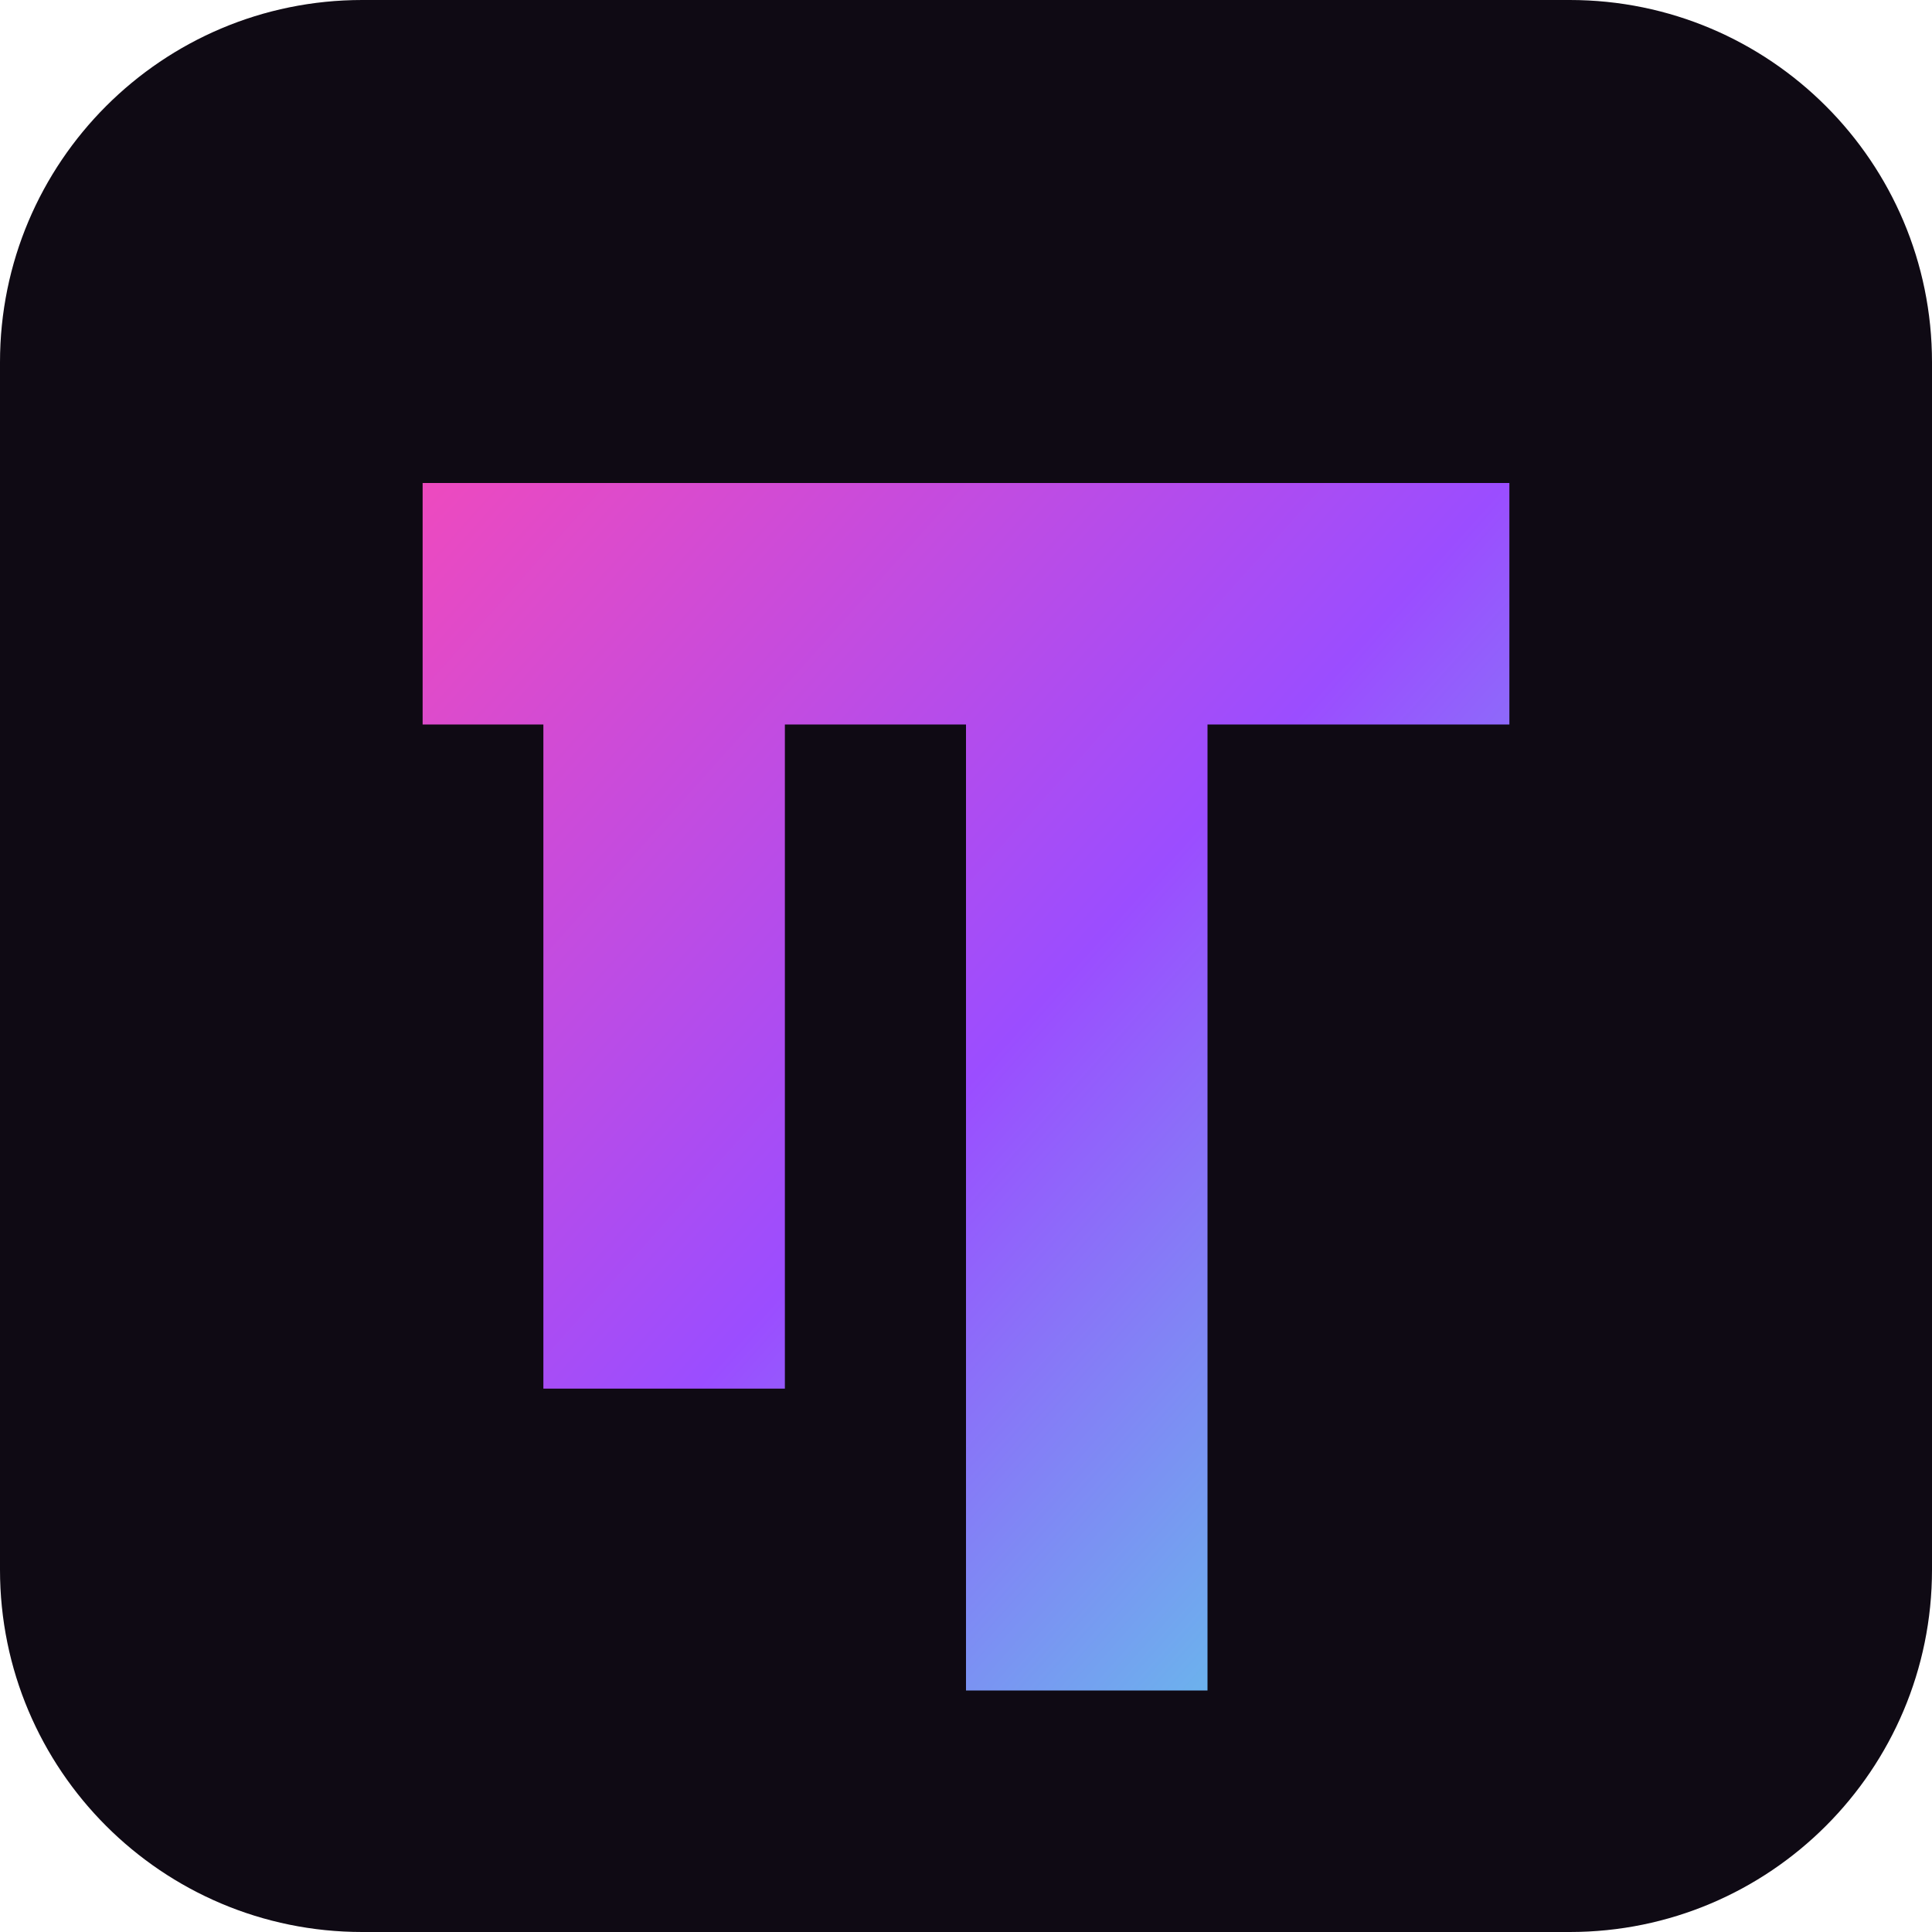
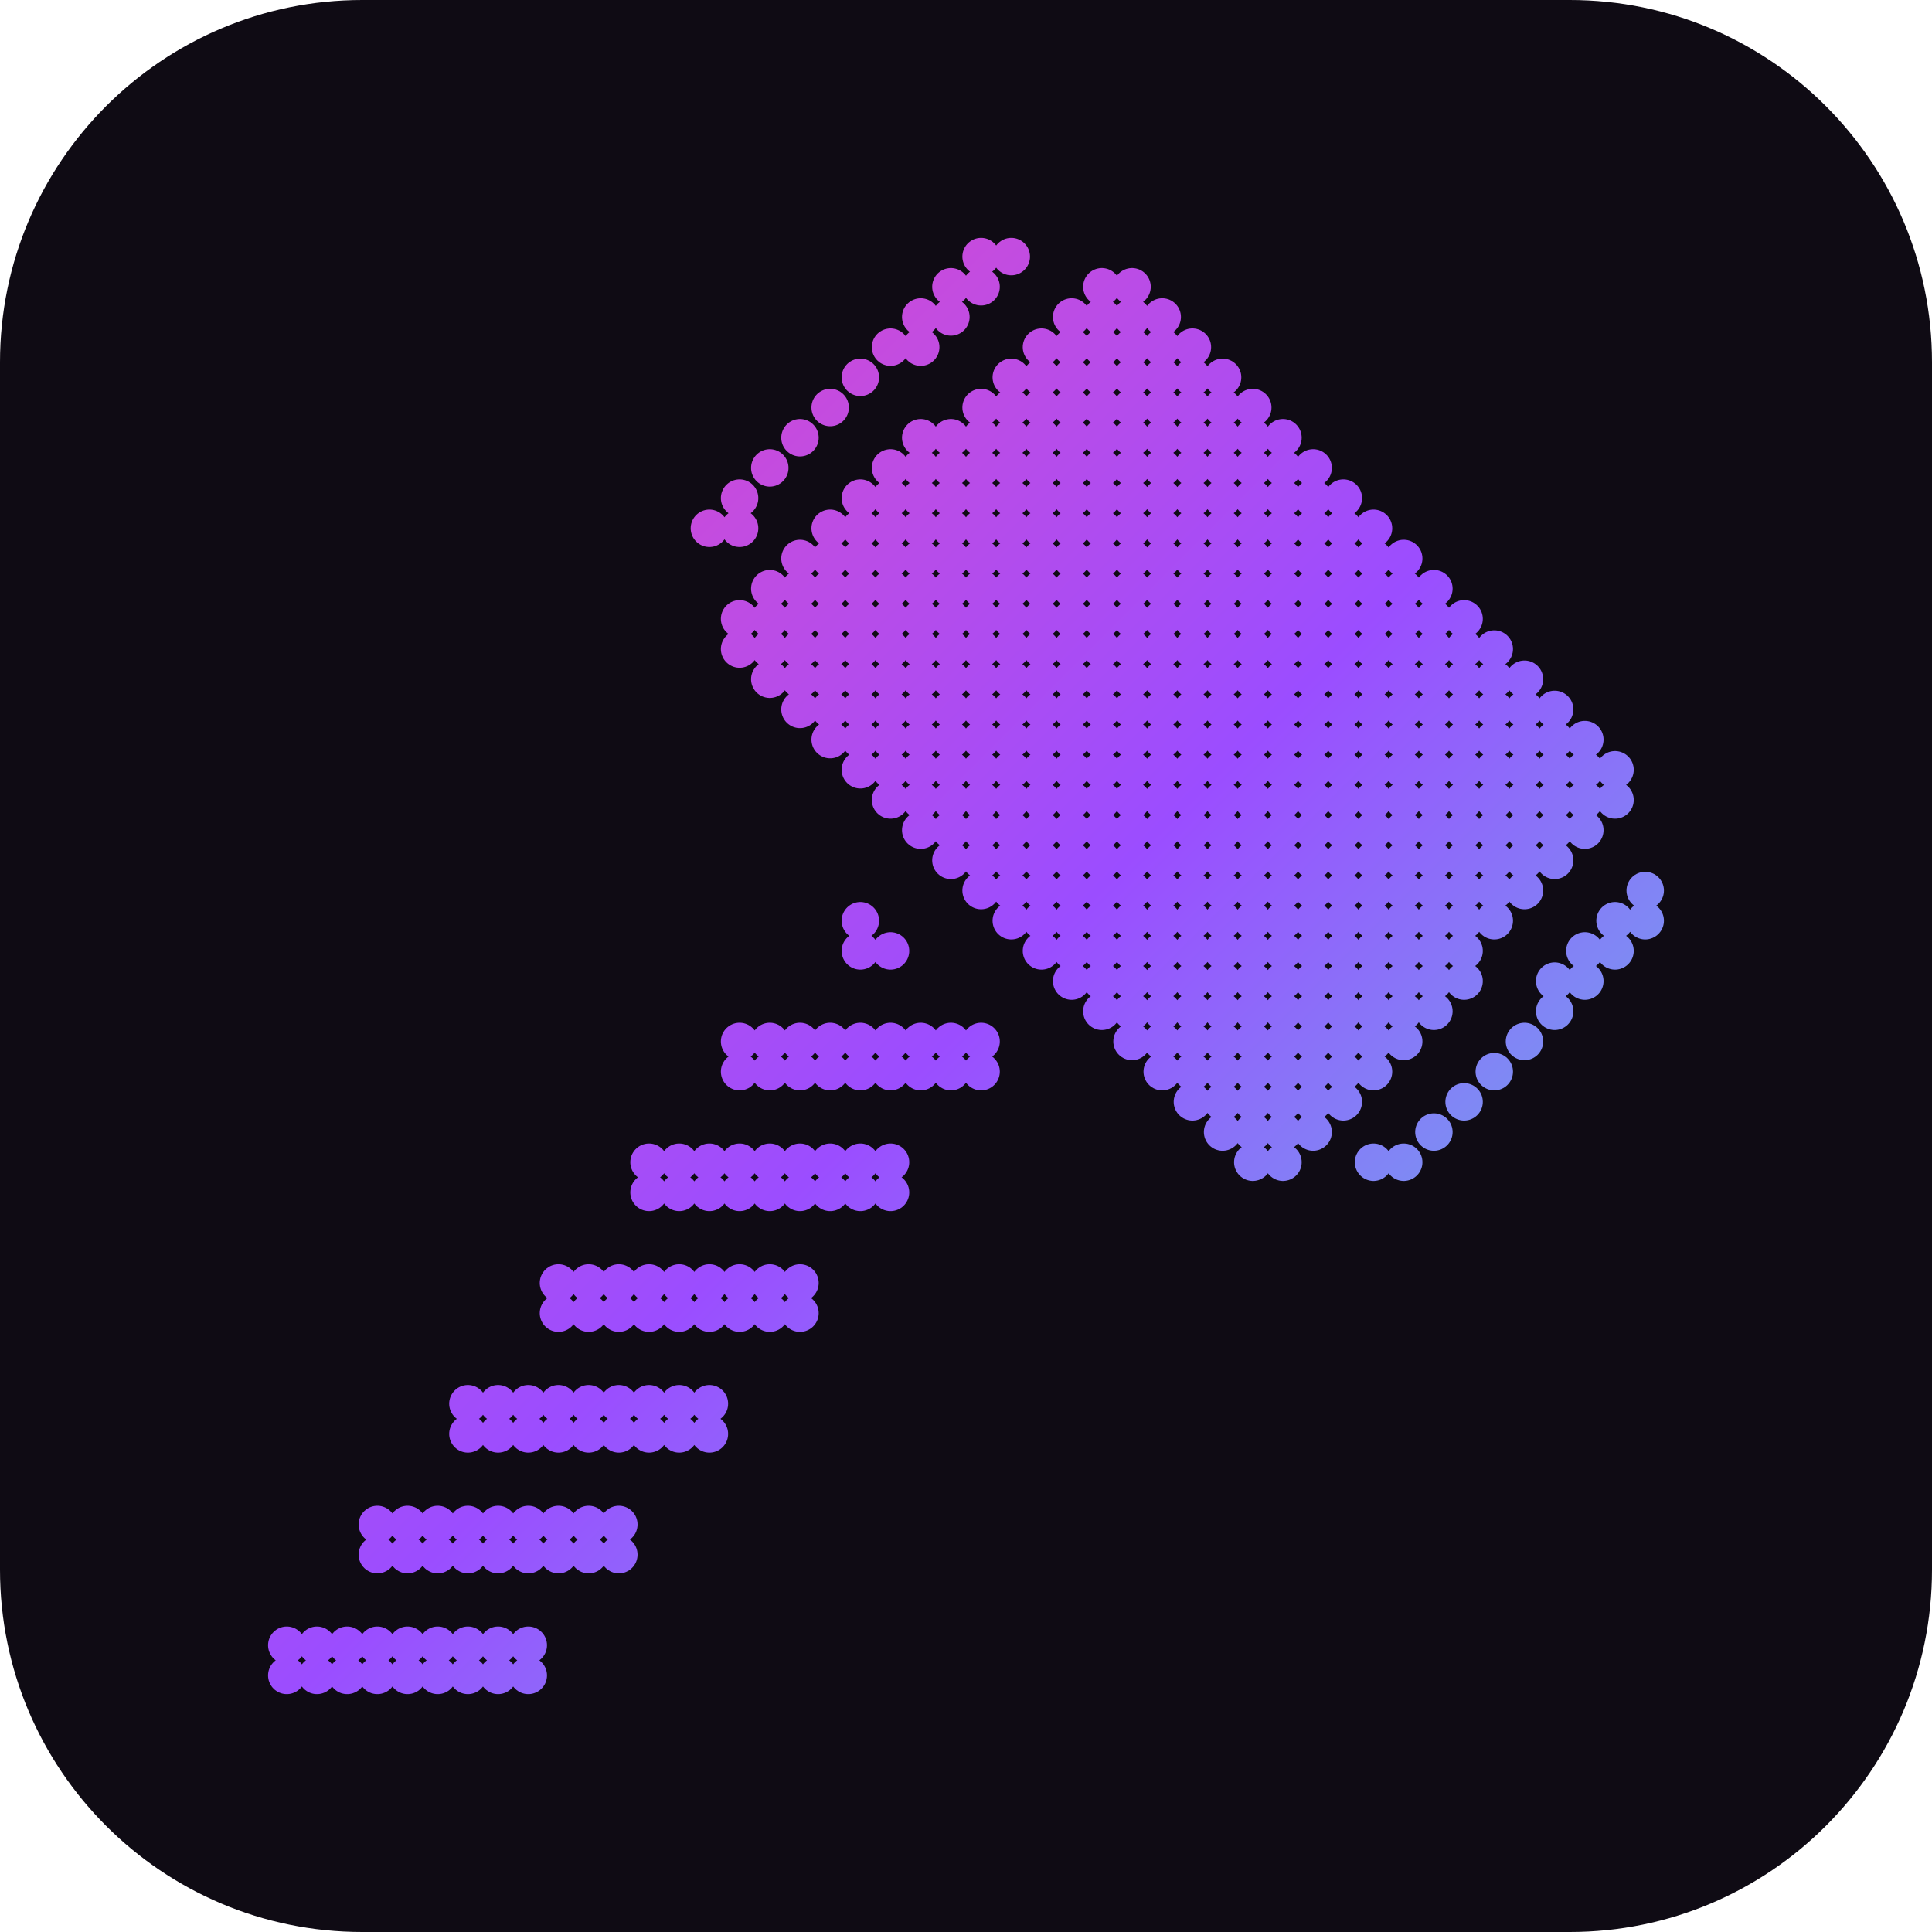
<svg xmlns="http://www.w3.org/2000/svg" viewBox="0 0 64 64">
  <defs>
-     <linearGradient id="g" x1="0" y1="0" x2="1" y2="1">
+     <linearGradient id="coreforce-agent-collab-hammer" x1="8" y1="8" x2="56" y2="56" gradientUnits="userSpaceOnUse">
      <stop offset="0" stop-color="#ed4abf" />
-       <stop offset=".5" stop-color="#9b4dff" />
+       <stop offset=".52" stop-color="#9b4dff" />
      <stop offset="1" stop-color="#5ad8e6" />
    </linearGradient>
  </defs>
-   <rect width="64" height="64" rx="12" fill="#0f0a14" />
-   <path fill="url(#g)" d="M14 16h36v8H40v32h-8V24h-6v22h-8V24h-4z" />
+   <rect width="64" height="64" rx="12" fill="#0f0b14" />
+   <path d="M30.5 10.5h0M29.5 11.5h0M30.5 11.5h0M31.5 9.5h0M31.5 10.5h0M32.5 8.5h0M32.5 9.5h0M33.5 8.5h0M34.5 11.5h0M35.5 10.5h0M36.5 9.5h0M36.5 10.5h0M35.5 11.5h0M36.5 11.5h0M37.5 9.5h0M37.5 10.5h0M38.5 10.5h0M37.5 11.5h0M38.5 11.5h0M39.5 11.5h0M26.5 14.5h0M25.5 15.5h0M27.5 13.5h0M28.5 12.5h0M30.5 14.5h0M29.5 15.5h0M30.5 15.5h0M31.5 14.5h0M32.5 13.5h0M32.5 14.5h0M31.5 15.5h0M32.5 15.5h0M33.5 12.5h0M33.5 13.5h0M33.5 14.5h0M34.5 12.5h0M34.5 13.5h0M34.5 14.5h0M33.5 15.5h0M34.5 15.5h0M35.5 12.5h0M35.5 13.5h0M35.5 14.5h0M36.5 12.5h0M36.5 13.5h0M36.5 14.5h0M35.5 15.5h0M36.5 15.5h0M37.5 12.5h0M37.5 13.5h0M37.5 14.5h0M38.5 12.5h0M38.5 13.5h0M38.5 14.5h0M37.5 15.5h0M38.5 15.5h0M39.5 12.5h0M39.5 13.5h0M39.5 14.5h0M40.5 12.5h0M40.5 13.5h0M40.5 14.5h0M39.5 15.5h0M40.5 15.5h0M41.5 13.5h0M41.5 14.5h0M42.5 14.5h0M41.5 15.5h0M42.5 15.5h0M43.5 15.5h0M23.5 17.5h0M24.5 16.5h0M24.5 17.5h0M26.5 18.5h0M25.5 19.5h0M26.5 19.5h0M27.5 17.5h0M27.5 18.5h0M28.5 16.5h0M28.5 17.5h0M28.5 18.5h0M27.5 19.5h0M28.5 19.5h0M29.5 16.5h0M29.5 17.5h0M29.5 18.5h0M30.5 16.5h0M30.5 17.5h0M30.5 18.5h0M29.5 19.5h0M30.5 19.5h0M31.5 16.5h0M31.5 17.5h0M31.5 18.5h0M32.5 16.5h0M32.5 17.5h0M32.5 18.5h0M31.5 19.5h0M32.5 19.5h0M33.5 16.5h0M33.5 17.5h0M33.5 18.5h0M34.5 16.5h0M34.5 17.5h0M34.5 18.5h0M33.5 19.5h0M34.5 19.5h0M35.5 16.5h0M35.5 17.5h0M35.5 18.5h0M36.5 16.5h0M36.5 17.5h0M36.5 18.5h0M35.5 19.5h0M36.5 19.5h0M37.5 16.5h0M37.5 17.5h0M37.5 18.5h0M38.5 16.5h0M38.5 17.5h0M38.5 18.5h0M37.5 19.5h0M38.5 19.5h0M39.5 16.5h0M39.5 17.5h0M39.5 18.5h0M40.5 16.5h0M40.5 17.5h0M40.5 18.5h0M39.5 19.5h0M40.5 19.5h0M41.5 16.5h0M41.5 17.5h0M41.5 18.5h0M42.5 16.5h0M42.5 17.5h0M42.5 18.5h0M41.5 19.5h0M42.5 19.5h0M43.5 16.5h0M43.5 17.5h0M43.5 18.5h0M44.5 16.5h0M44.5 17.5h0M44.5 18.5h0M43.5 19.5h0M44.5 19.5h0M45.5 17.5h0M45.5 18.5h0M46.5 18.5h0M45.5 19.5h0M46.5 19.5h0M47.5 19.5h0M24.5 20.5h0M24.5 21.5h0M25.5 20.5h0M25.5 21.5h0M25.5 22.5h0M26.5 20.5h0M26.5 21.5h0M26.5 22.5h0M26.5 23.5h0M27.5 20.5h0M27.5 21.5h0M27.5 22.5h0M28.5 20.5h0M28.5 21.5h0M28.5 22.5h0M27.5 23.5h0M28.5 23.5h0M29.5 20.5h0M29.5 21.5h0M29.5 22.5h0M30.5 20.5h0M30.5 21.5h0M30.5 22.5h0M29.5 23.5h0M30.5 23.5h0M31.5 20.5h0M31.5 21.5h0M31.5 22.5h0M32.5 20.5h0M32.5 21.5h0M32.5 22.5h0M31.5 23.5h0M32.5 23.5h0M33.5 20.5h0M33.5 21.5h0M33.5 22.5h0M34.5 20.5h0M34.5 21.5h0M34.5 22.5h0M33.5 23.5h0M34.5 23.5h0M35.5 20.5h0M35.5 21.5h0M35.5 22.5h0M36.5 20.5h0M36.5 21.5h0M36.5 22.5h0M35.5 23.5h0M36.5 23.5h0M37.5 20.5h0M37.5 21.5h0M37.5 22.5h0M38.5 20.5h0M38.5 21.5h0M38.5 22.5h0M37.5 23.5h0M38.5 23.5h0M39.5 20.5h0M39.5 21.5h0M39.5 22.5h0M40.5 20.5h0M40.5 21.5h0M40.5 22.5h0M39.5 23.5h0M40.5 23.5h0M41.5 20.5h0M41.5 21.5h0M41.5 22.5h0M42.5 20.5h0M42.5 21.5h0M42.5 22.5h0M41.5 23.5h0M42.5 23.5h0M43.5 20.5h0M43.5 21.5h0M43.5 22.5h0M44.5 20.5h0M44.5 21.5h0M44.5 22.5h0M43.5 23.5h0M44.5 23.5h0M45.5 20.5h0M45.5 21.5h0M45.5 22.5h0M46.5 20.5h0M46.5 21.5h0M46.5 22.5h0M45.5 23.5h0M46.5 23.5h0M47.5 20.5h0M47.5 21.5h0M47.5 22.5h0M48.5 20.5h0M48.5 21.5h0M48.5 22.5h0M47.5 23.5h0M48.5 23.5h0M49.5 21.5h0M49.5 22.5h0M50.5 22.5h0M49.5 23.5h0M50.5 23.5h0M51.5 23.5h0M27.5 24.5h0M28.5 24.5h0M28.5 25.5h0M29.5 24.5h0M29.5 25.5h0M29.5 26.5h0M30.5 24.5h0M30.5 25.5h0M30.5 26.5h0M30.5 27.5h0M31.5 24.5h0M31.5 25.5h0M31.5 26.5h0M32.5 24.5h0M32.5 25.5h0M32.5 26.5h0M31.5 27.5h0M32.5 27.5h0M33.5 24.5h0M33.5 25.5h0M33.5 26.5h0M34.5 24.5h0M34.5 25.5h0M34.5 26.5h0M33.5 27.5h0M34.5 27.5h0M35.5 24.5h0M35.5 25.5h0M35.5 26.5h0M36.5 24.5h0M36.5 25.5h0M36.5 26.5h0M35.5 27.5h0M36.5 27.5h0M37.5 24.5h0M37.5 25.5h0M37.5 26.5h0M38.5 24.5h0M38.5 25.5h0M38.5 26.5h0M37.5 27.5h0M38.5 27.5h0M39.5 24.5h0M39.5 25.5h0M39.5 26.5h0M40.5 24.5h0M40.5 25.5h0M40.5 26.5h0M39.5 27.5h0M40.5 27.5h0M41.5 24.5h0M41.5 25.5h0M41.5 26.5h0M42.5 24.5h0M42.5 25.5h0M42.5 26.5h0M41.5 27.5h0M42.5 27.5h0M43.5 24.5h0M43.5 25.5h0M43.5 26.5h0M44.5 24.5h0M44.5 25.5h0M44.5 26.5h0M43.5 27.5h0M44.5 27.5h0M45.5 24.5h0M45.5 25.5h0M45.5 26.5h0M46.5 24.5h0M46.5 25.5h0M46.5 26.5h0M45.5 27.5h0M46.5 27.5h0M47.5 24.5h0M47.5 25.5h0M47.5 26.5h0M48.5 24.5h0M48.5 25.5h0M48.5 26.5h0M47.5 27.5h0M48.5 27.5h0M49.5 24.5h0M49.5 25.5h0M49.5 26.5h0M50.5 24.5h0M50.5 25.5h0M50.5 26.5h0M49.5 27.5h0M50.5 27.5h0M51.5 24.5h0M51.5 25.5h0M51.5 26.5h0M52.5 24.5h0M52.5 25.5h0M52.5 26.5h0M51.5 27.5h0M52.5 27.5h0M53.5 25.5h0M53.5 26.5h0M28.5 30.5h0M28.5 31.5h0M29.5 31.5h0M31.5 28.5h0M32.5 28.5h0M32.5 29.5h0M33.5 28.5h0M33.5 29.5h0M33.5 30.5h0M34.5 28.5h0M34.5 29.5h0M34.5 30.5h0M34.5 31.5h0M35.5 28.5h0M35.5 29.5h0M35.5 30.5h0M36.5 28.5h0M36.5 29.5h0M36.5 30.5h0M35.5 31.5h0M36.5 31.5h0M37.5 28.5h0M37.5 29.5h0M37.5 30.5h0M38.5 28.5h0M38.5 29.5h0M38.5 30.5h0M37.5 31.5h0M38.5 31.5h0M39.5 28.5h0M39.5 29.5h0M39.5 30.5h0M40.5 28.5h0M40.5 29.5h0M40.5 30.5h0M39.5 31.5h0M40.5 31.5h0M41.5 28.5h0M41.5 29.5h0M41.5 30.5h0M42.5 28.5h0M42.5 29.5h0M42.5 30.5h0M41.5 31.5h0M42.5 31.5h0M43.5 28.5h0M43.5 29.5h0M43.5 30.5h0M44.5 28.5h0M44.5 29.5h0M44.5 30.5h0M43.5 31.5h0M44.5 31.5h0M45.5 28.5h0M45.5 29.5h0M45.5 30.5h0M46.5 28.5h0M46.5 29.5h0M46.5 30.5h0M45.5 31.5h0M46.5 31.5h0M47.5 28.5h0M47.5 29.5h0M47.5 30.5h0M48.5 28.5h0M48.5 29.5h0M48.5 30.5h0M47.5 31.5h0M48.5 31.5h0M49.5 28.5h0M49.5 29.5h0M49.5 30.5h0M50.5 28.5h0M50.5 29.5h0M51.5 28.5h0M52.5 31.5h0M53.5 30.5h0M54.5 29.5h0M54.5 30.5h0M53.5 31.5h0M24.5 34.5h0M24.5 35.5h0M25.5 34.5h0M26.5 34.5h0M25.5 35.5h0M26.5 35.5h0M27.5 34.5h0M28.5 34.5h0M27.5 35.5h0M28.5 35.5h0M29.5 34.5h0M30.5 34.5h0M29.5 35.5h0M30.5 35.5h0M31.5 34.5h0M32.5 34.5h0M31.5 35.5h0M32.5 35.5h0M35.5 32.5h0M36.5 32.5h0M36.5 33.5h0M37.5 32.5h0M37.5 33.5h0M37.5 34.5h0M38.5 32.5h0M38.5 33.5h0M38.5 34.5h0M38.5 35.5h0M39.5 32.5h0M39.5 33.5h0M39.5 34.5h0M40.5 32.5h0M40.5 33.5h0M40.5 34.5h0M39.5 35.5h0M40.5 35.5h0M41.5 32.5h0M41.5 33.5h0M41.5 34.5h0M42.5 32.5h0M42.5 33.5h0M42.5 34.5h0M41.5 35.5h0M42.5 35.5h0M43.5 32.5h0M43.5 33.5h0M43.5 34.5h0M44.5 32.5h0M44.5 33.5h0M44.5 34.5h0M43.5 35.5h0M44.5 35.5h0M45.5 32.5h0M45.5 33.5h0M45.5 34.5h0M46.5 32.5h0M46.5 33.5h0M46.5 34.5h0M45.5 35.5h0M47.5 32.5h0M47.5 33.5h0M48.5 32.5h0M50.5 34.5h0M49.5 35.5h0M51.5 32.5h0M51.5 33.5h0M52.5 32.5h0M21.5 38.5h0M22.5 38.5h0M21.5 39.5h0M22.5 39.5h0M23.5 38.5h0M24.5 38.5h0M23.5 39.5h0M24.5 39.5h0M25.5 38.5h0M26.5 38.5h0M25.5 39.5h0M26.5 39.5h0M27.5 38.5h0M28.5 38.5h0M27.5 39.5h0M28.5 39.5h0M29.5 38.5h0M29.5 39.5h0M39.5 36.5h0M40.5 36.5h0M40.5 37.5h0M41.5 36.5h0M41.5 37.5h0M41.5 38.5h0M42.5 36.5h0M42.5 37.5h0M42.5 38.5h0M43.5 36.5h0M43.5 37.5h0M44.5 36.5h0M45.5 38.5h0M46.5 38.5h0M47.5 37.5h0M48.5 36.5h0M18.5 42.5h0M18.5 43.5h0M19.5 42.5h0M20.5 42.5h0M19.5 43.5h0M20.5 43.5h0M21.5 42.5h0M22.5 42.5h0M21.5 43.5h0M22.5 43.5h0M23.5 42.5h0M24.5 42.5h0M23.5 43.5h0M24.5 43.5h0M25.5 42.5h0M26.5 42.5h0M25.5 43.5h0M26.5 43.5h0M15.5 46.5h0M16.5 46.5h0M15.5 47.5h0M16.5 47.5h0M17.5 46.5h0M18.5 46.5h0M17.5 47.5h0M18.5 47.5h0M19.5 46.5h0M20.5 46.5h0M19.5 47.5h0M20.5 47.5h0M21.5 46.5h0M22.5 46.5h0M21.5 47.5h0M22.5 47.5h0M23.5 46.5h0M23.5 47.5h0M12.5 50.5h0M12.5 51.5h0M13.5 50.5h0M14.5 50.5h0M13.5 51.5h0M14.5 51.5h0M15.5 50.5h0M16.5 50.5h0M15.5 51.5h0M16.5 51.5h0M17.5 50.5h0M18.5 50.5h0M17.5 51.5h0M18.5 51.5h0M19.5 50.5h0M20.5 50.5h0M19.5 51.5h0M20.5 51.5h0M9.5 54.5h0M10.5 54.5h0M9.5 55.5h0M10.5 55.5h0M11.5 54.5h0M12.5 54.5h0M11.5 55.5h0M12.5 55.5h0M13.5 54.5h0M14.5 54.5h0M13.5 55.5h0M14.5 55.5h0M15.5 54.5h0M16.5 54.5h0M15.5 55.5h0M16.5 55.5h0M17.5 54.5h0M17.5 55.5h0" fill="none" stroke="url(#coreforce-agent-collab-hammer)" stroke-width="1.24" stroke-linecap="round" />
</svg>
